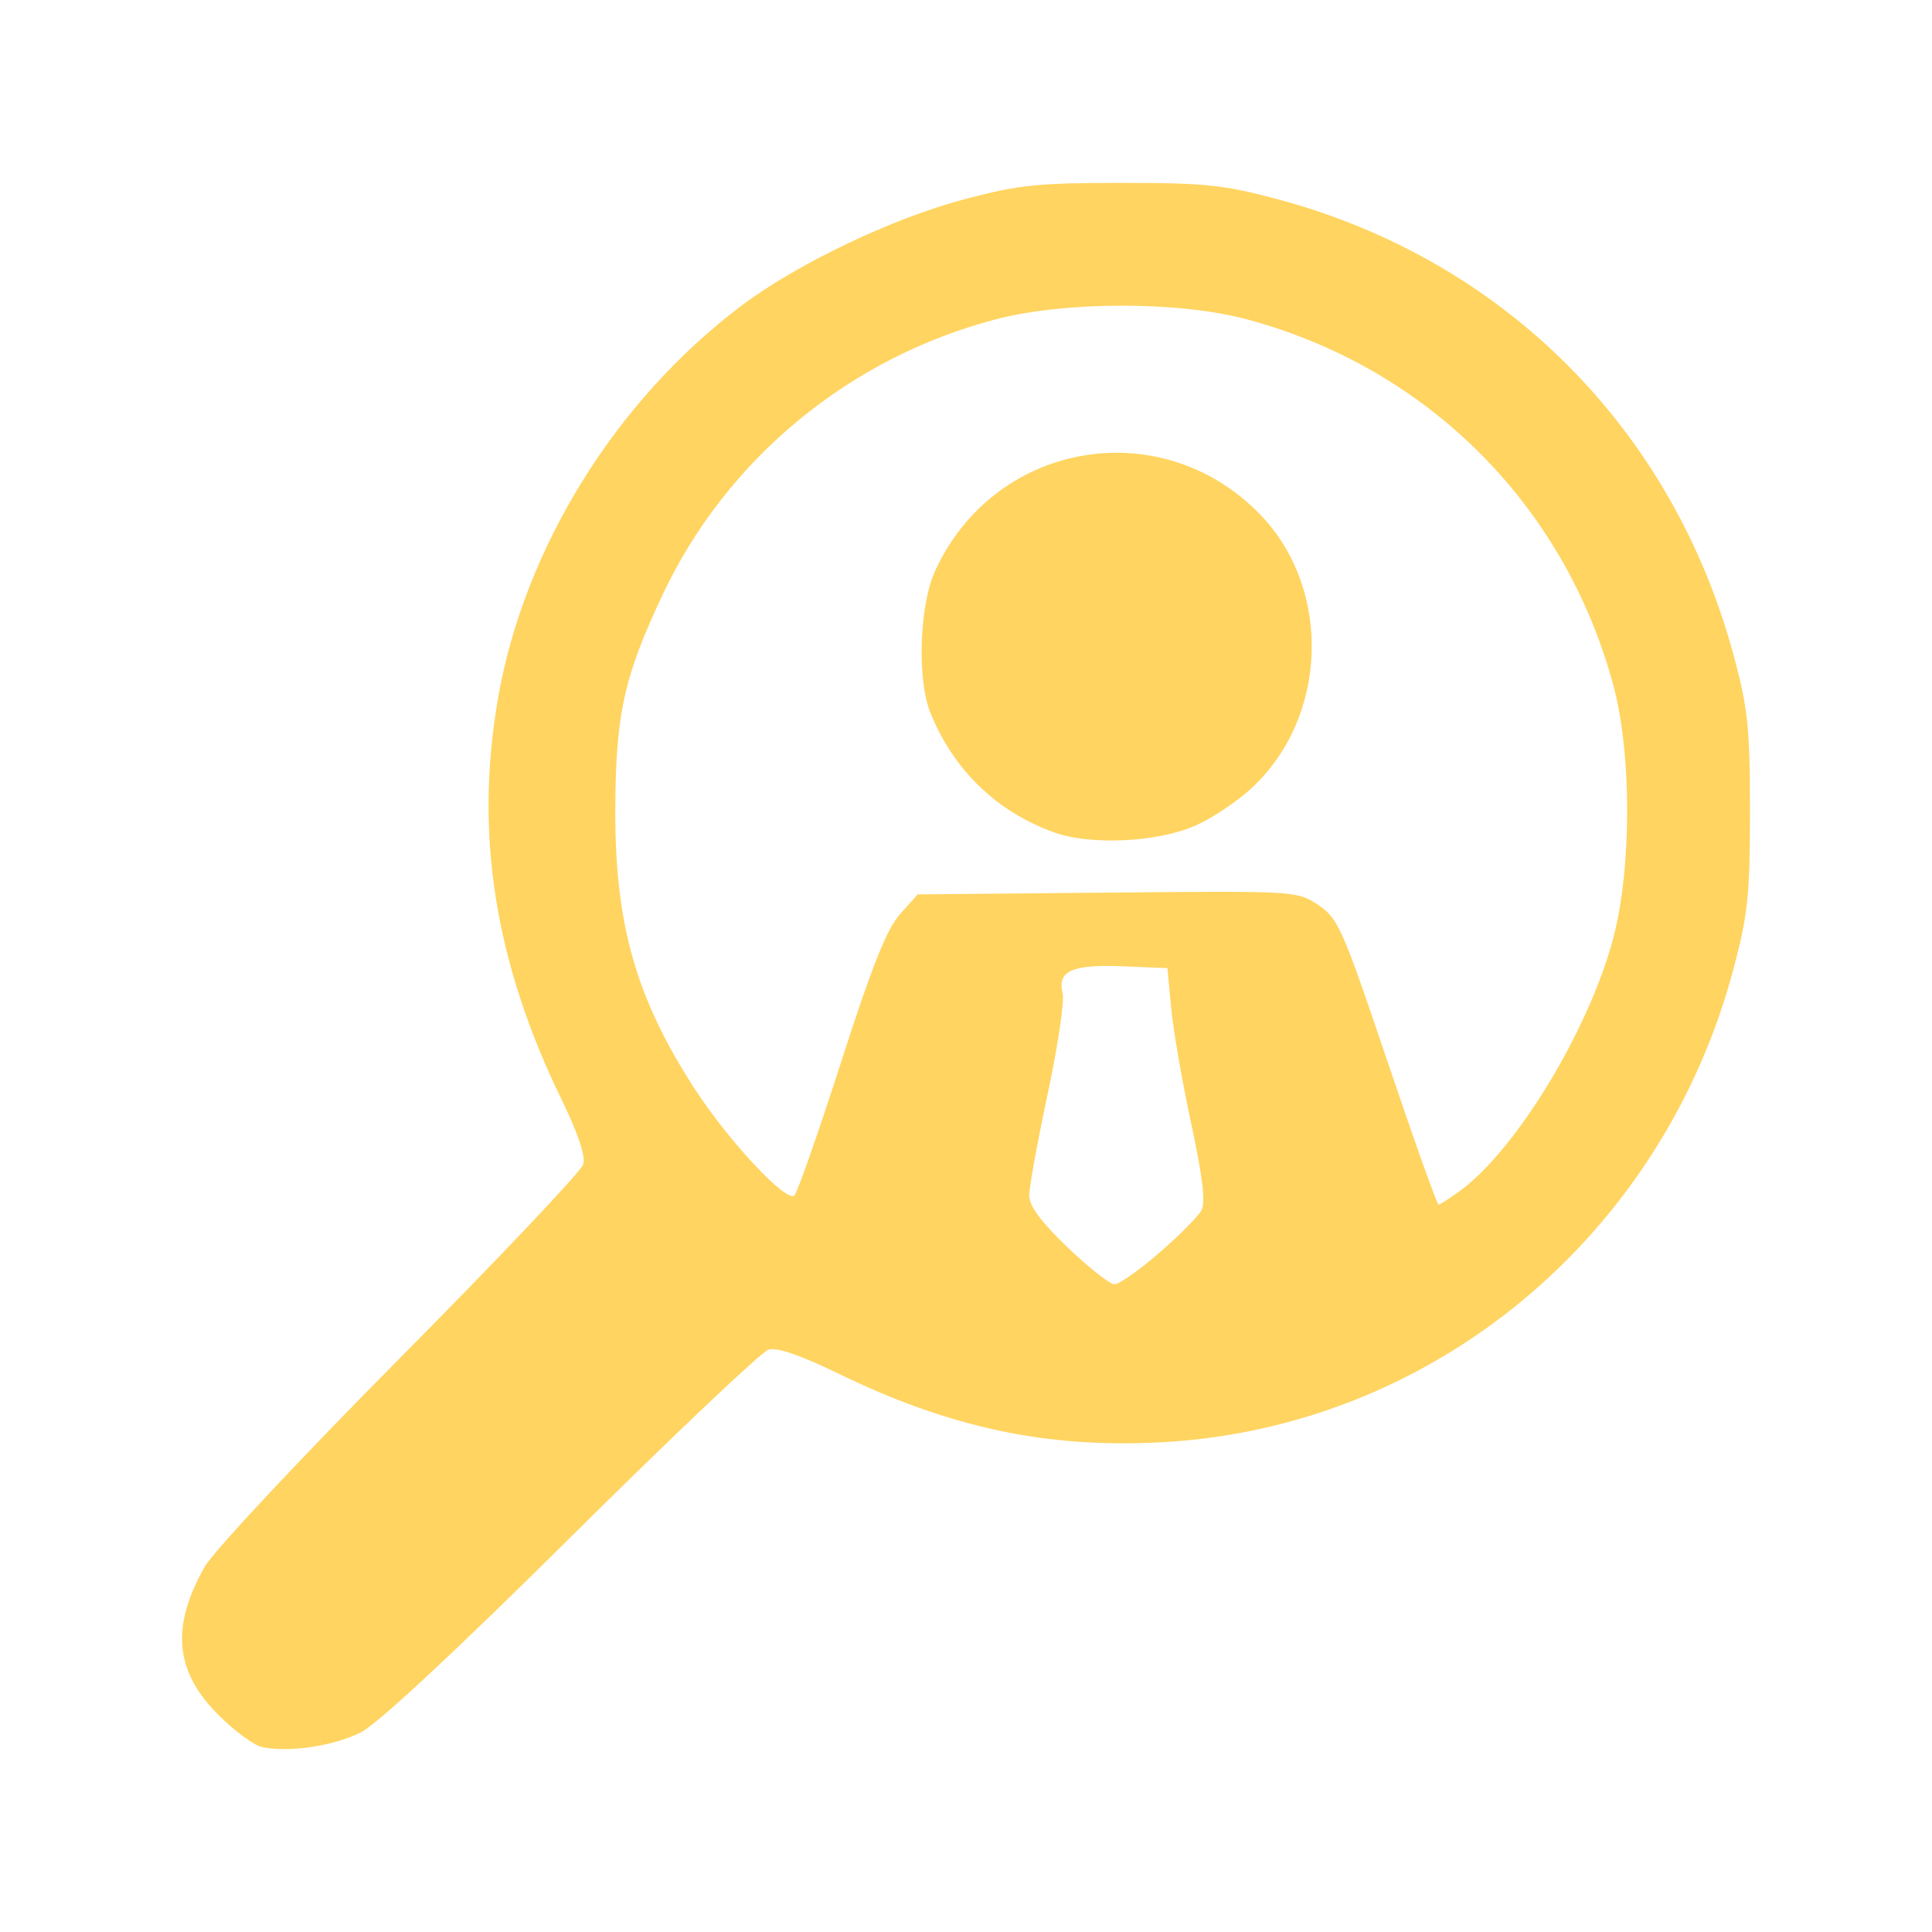
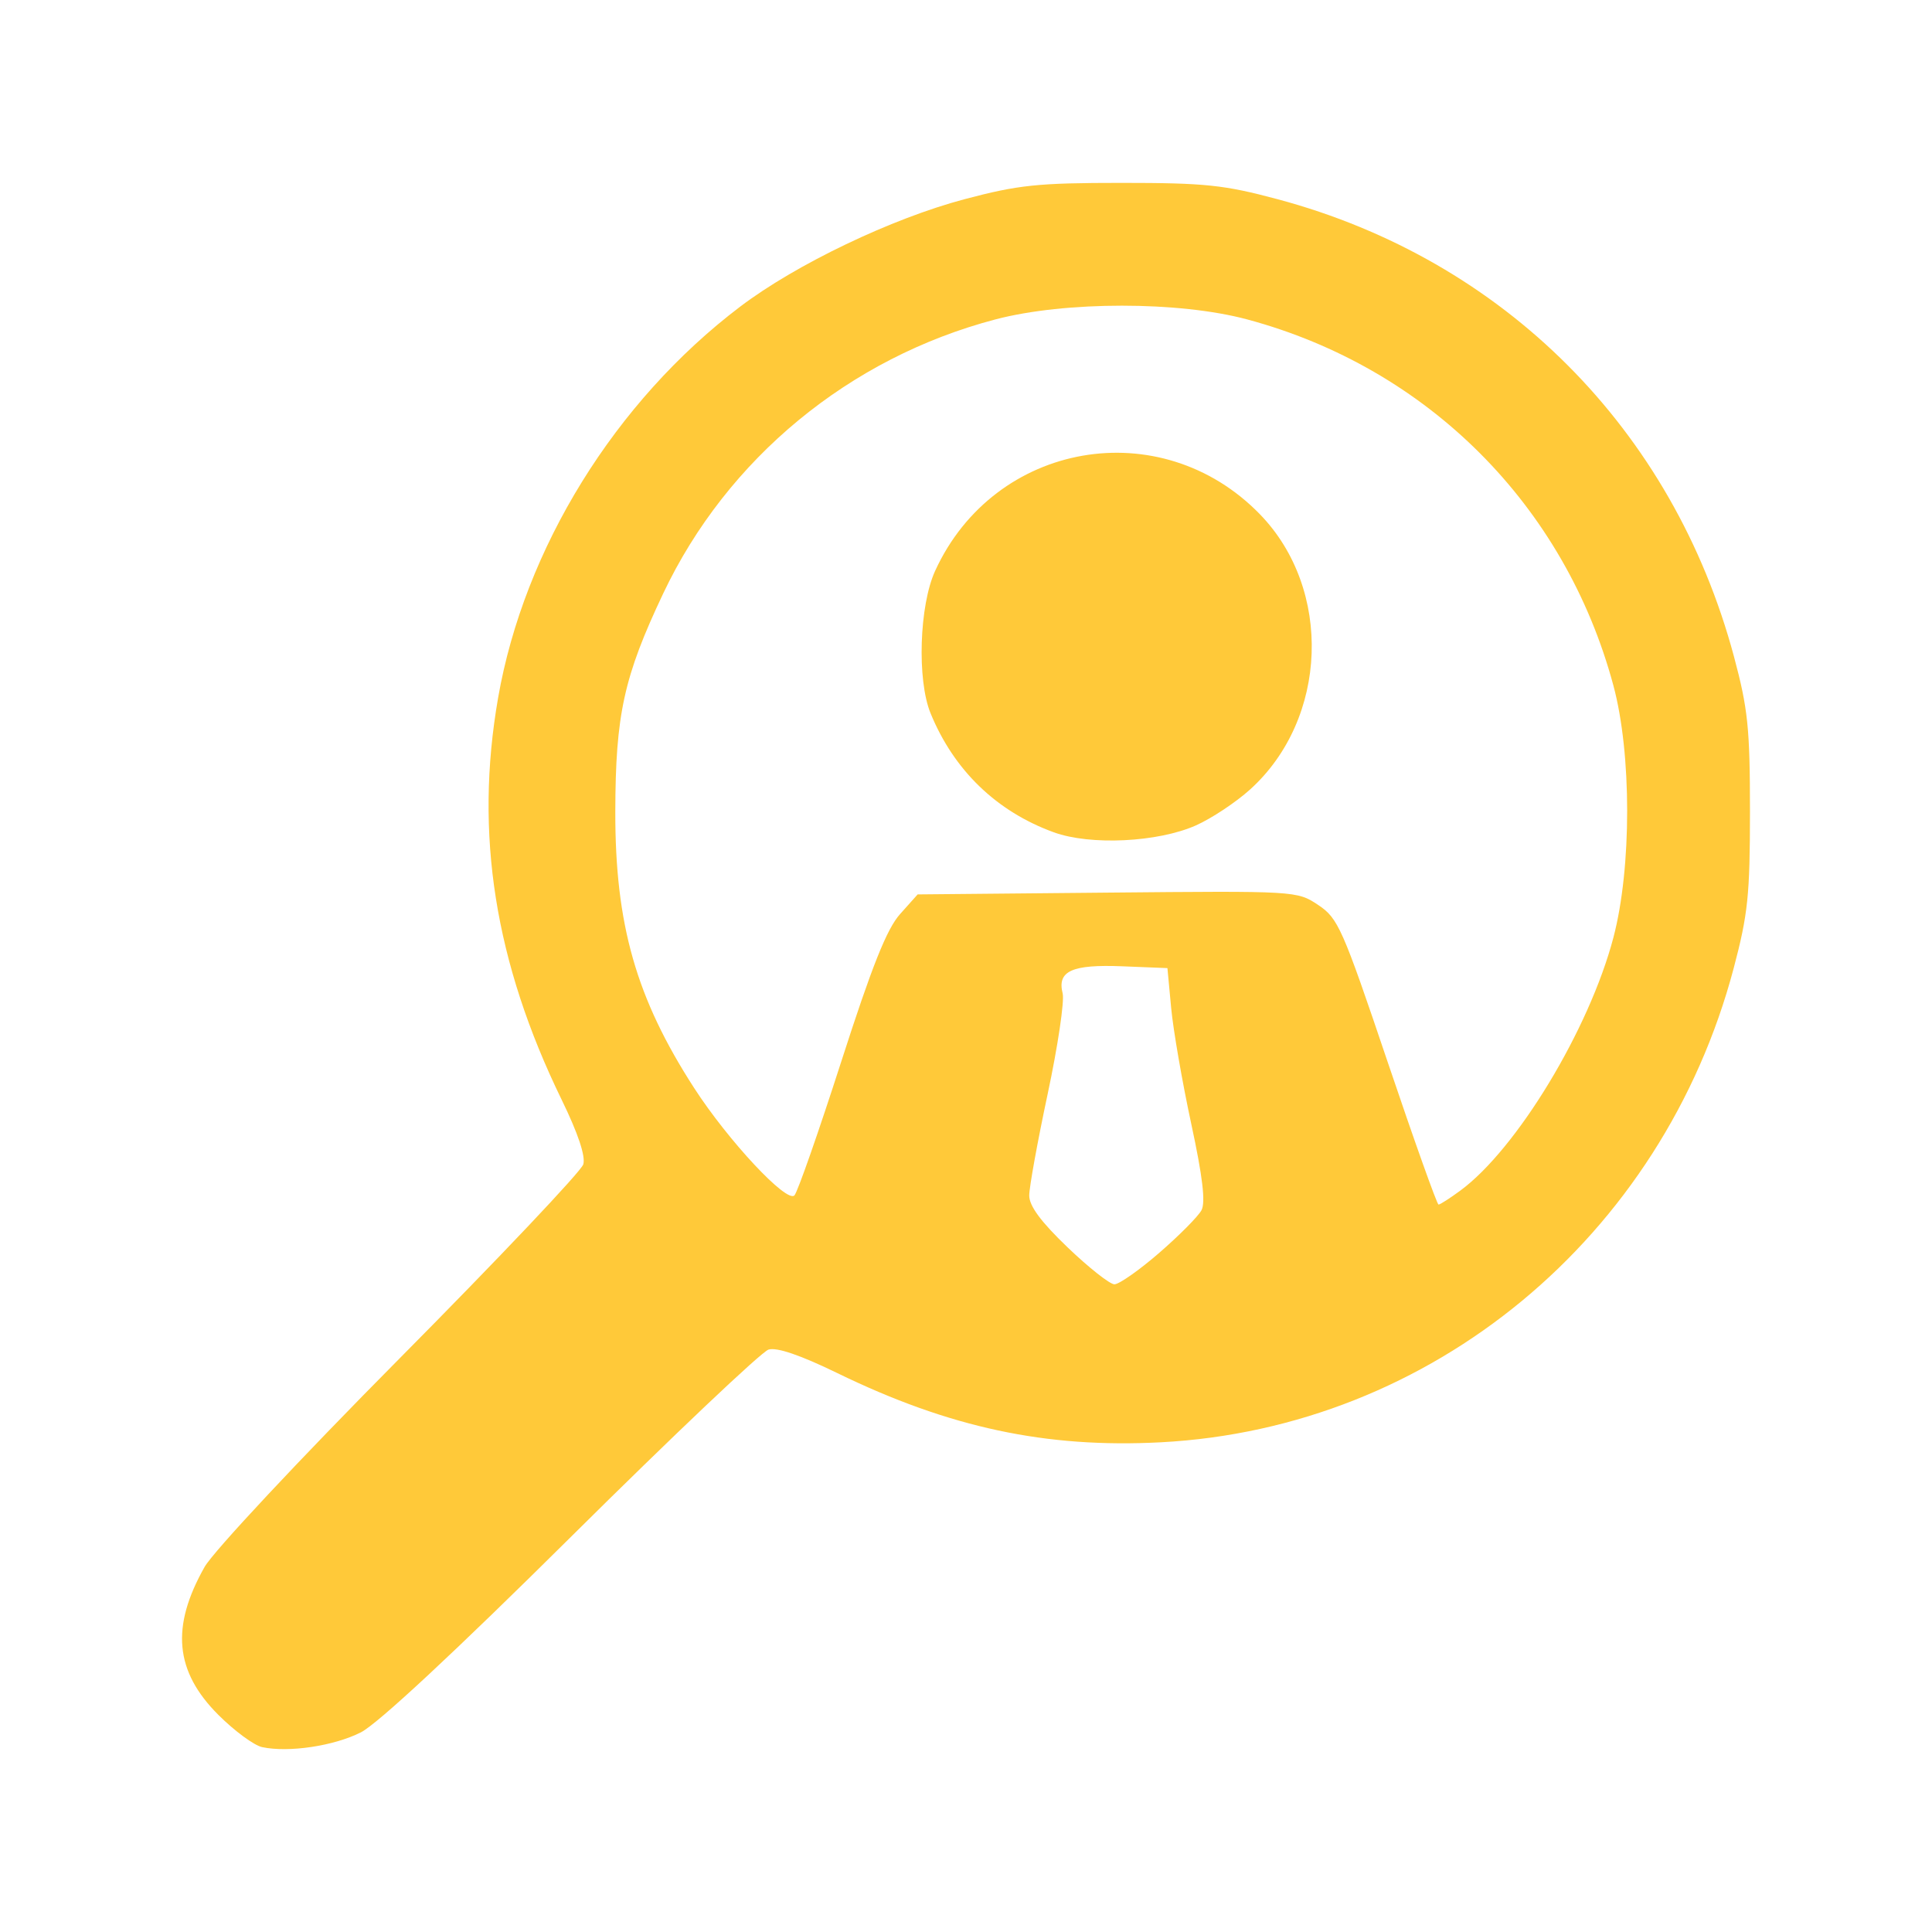
<svg xmlns="http://www.w3.org/2000/svg" width="100mm" height="100mm" viewBox="0 0 354.331 354.331" id="svg3379" version="1.1">
  <defs id="defs3381">
    <clipPath clipPathUnits="userSpaceOnUse" id="clipPath4259">
      <g transform="matrix(1.159499,0,0,1.159499,4.980362,703.0113)" id="g4261" style="fill:#3db39e;fill-opacity:1">
        <g id="g4263" style="fill:#3db39e;fill-opacity:1">
          <g id="g4265" style="fill:#3db39e;fill-opacity:1">
            <path d="m 45.432,35.049 c -0.008,0 -0.017,0 -0.025,0 -2.809,0 -5.451,1.095 -7.446,3.085 -2.017,2.012 -3.128,4.691 -3.128,7.543 l 0,159.365 c 0,5.844 4.773,10.61 10.641,10.625 24.738,0.059 66.184,5.215 94.776,35.136 l 0,-166.78 c 0,-1.981 -0.506,-3.842 -1.461,-5.382 C 115.322,40.849 70.226,35.107 45.432,35.049 Z" id="path4267" style="fill:#3db39e;fill-opacity:1" />
            <path d="m 262.167,205.042 0,-159.366 c 0,-2.852 -1.111,-5.531 -3.128,-7.543 -1.995,-1.99 -4.639,-3.085 -7.445,-3.085 -0.009,0 -0.018,0 -0.026,0 -24.793,0.059 -69.889,5.801 -93.357,43.593 -0.955,1.54 -1.46,3.401 -1.46,5.382 l 0,166.779 c 28.592,-29.921 70.038,-35.077 94.776,-35.136 5.867,-0.015 10.64,-4.781 10.64,-10.624 z" id="path4269" style="fill:#3db39e;fill-opacity:1" />
            <path d="m 286.373,71.801 -7.706,0 0,133.241 c 0,14.921 -12.157,27.088 -27.101,27.125 -20.983,0.05 -55.581,4.153 -80.084,27.344 42.378,-10.376 87.052,-3.631 112.512,2.171 3.179,0.724 6.464,-0.024 9.011,-2.054 2.538,-2.025 3.994,-5.052 3.994,-8.301 l 0,-168.9 C 297,76.568 292.232,71.801 286.373,71.801 Z" id="path4271" style="fill:#3db39e;fill-opacity:1" />
            <path d="m 18.332,205.042 0,-133.241 -7.706,0 C 4.768,71.801 0,76.568 0,82.427 l 0,168.897 c 0,3.25 1.456,6.276 3.994,8.301 2.545,2.029 5.827,2.78 9.011,2.054 25.46,-5.803 70.135,-12.547 112.511,-2.171 -24.502,-23.19 -59.1,-27.292 -80.083,-27.342 C 30.49,232.13 18.332,219.963 18.332,205.042 Z" id="path4273" style="fill:#3db39e;fill-opacity:1" />
          </g>
        </g>
      </g>
    </clipPath>
    <clipPath clipPathUnits="userSpaceOnUse" id="clipPath4341">
      <g transform="matrix(0.8687685,0,0,0.8687685,3.859062,701.8902)" id="g4343" style="fill:#3db39e;fill-opacity:1">
        <g id="g4345" style="fill:#3db39e;fill-opacity:1">
          <g id="g4347" style="fill:#3db39e;fill-opacity:1">
            <path d="m 225.092,276.586 c -7.101,4.355 -16.195,6.754 -25.607,6.754 -9.412,0 -18.506,-2.398 -25.607,-6.754 L 57.946,205.484 c 0,0 -10.464,-6.414 -10.464,8.116 0,16.5 0,66 0,66 0,0.66 0,3.973 0,5 0,37.402 68.053,77.723 152,77.723 83.947,0 152,-40.32 152,-77.723 0,-1.027 0,-4.34 0,-5 0,0 0,-52.502 0,-70.003 0,-11.663 -7.439,-5.964 -7.439,-5.964 l -118.951,72.953 z" id="path4349" style="fill:#3db39e;fill-opacity:1" />
            <path d="m 392.289,148.927 c 8.908,-5.463 8.908,-14.403 0,-19.867 L 215.681,40.745 c -8.908,-5.463 -23.485,-5.463 -32.393,0 L 6.681,129.06 c -8.908,5.463 -8.908,14.403 0,19.867 l 176.607,108.315 c 8.908,5.463 23.485,5.463 32.393,0" id="path4351" style="fill:#3db39e;fill-opacity:1" />
            <path d="m 384.985,309.475 c 0,-29.906 0,-119.625 0,-119.625 0,0 0.083,-5.666 -3.279,-3.795 -2.697,1.501 -9.308,5.186 -11.637,7.212 -2.689,2.337 -2.083,7.583 -2.083,7.583 0,0 0,81.469 0,108.625 0,1.542 -1.325,2.278 -1.957,2.65 -6.105,3.589 -10.21,10.214 -10.21,17.809 0,11.414 9.252,20.667 20.667,20.667 11.414,0 20.666,-9.253 20.666,-20.667 0,-7.624 -4.135,-14.27 -10.279,-17.85 -0.611,-0.356 -1.888,-1.068 -1.888,-2.609 z" id="path4353" style="fill:#3db39e;fill-opacity:1" />
          </g>
        </g>
      </g>
    </clipPath>
  </defs>
  <g id="layer1" transform="translate(0,-698.0315)">
-     <path style="fill:#ffd460;fill-opacity:1" d="m 48.079,1018.458 c -1.478,-0.313 -5.094,-2.977 -8.037,-5.919 -7.98,-7.981 -8.739,-16.126 -2.525,-27.122 1.6,-2.832 17.408,-19.736 35.817,-38.301 18.124,-18.278 33.262,-34.27 33.64,-35.538 0.444,-1.49 -0.954,-5.675 -3.953,-11.828 -12.291,-25.223 -16.02,-48.782 -11.671,-73.724 4.779,-27.403 21.473,-54.386 44.396,-71.755 10.26,-7.775 27.81,-16.176 41.188,-19.717 9.868,-2.612 13.43,-2.982 28.726,-2.982 15.344,0 18.817,0.363 28.646,2.994 41.514,11.111 72.538,42.205 83.711,83.898 2.559,9.55 2.93,13.143 2.93,28.394 0,15.296 -0.37,18.858 -2.982,28.726 -13.056,49.32 -55.396,84.364 -105.07,86.966 -21.067,1.103 -38.766,-2.683 -59.336,-12.695 -6.758,-3.289 -11.082,-4.767 -12.606,-4.309 -1.276,0.383 -17.527,15.783 -36.114,34.221 -21.36,21.188 -35.585,34.429 -38.66,35.984 -4.943,2.5 -13.228,3.74 -18.099,2.708 z M 212.585,927.822 c 3.667,-3.177 7.162,-6.699 7.765,-7.827 0.776,-1.45 0.223,-6.114 -1.886,-15.909 -1.641,-7.622 -3.292,-17.153 -3.67,-21.18 l -0.686,-7.322 -8.271,-0.333 c -9.259,-0.373 -11.978,0.862 -10.946,4.973 0.353,1.405 -0.882,9.698 -2.744,18.429 -1.862,8.731 -3.385,17.119 -3.385,18.639 0,1.92 2.15,4.824 7.041,9.511 3.872,3.711 7.732,6.758 8.577,6.772 0.845,0.013 4.537,-2.575 8.204,-5.752 z m 55.199,-11.403 c 10.39,-7.624 23.696,-29.609 28.124,-46.468 3.358,-12.785 3.354,-33.682 -0.008,-46.187 -8.893,-33.068 -34.079,-58.254 -67.147,-67.146 -12.505,-3.363 -33.402,-3.367 -46.187,-0.008 -26.796,7.039 -49.214,25.53 -60.929,50.257 -7.218,15.235 -8.754,22.223 -8.789,39.991 -0.042,20.713 3.822,34.261 14.464,50.722 6.248,9.664 17.002,21.174 18.391,19.685 0.578,-0.62 4.441,-11.662 8.585,-24.538 5.633,-17.505 8.351,-24.326 10.772,-27.036 l 3.238,-3.625 34.782,-0.327 c 34.687,-0.326 34.793,-0.32 38.677,2.267 3.657,2.435 4.435,4.193 12.733,28.771 4.861,14.397 9.064,26.177 9.339,26.177 0.276,0 2.055,-1.141 3.955,-2.535 z m -74.509,-65.74 c -10.507,-3.818 -18.34,-11.384 -22.615,-21.846 -2.502,-6.124 -2.061,-19.757 0.846,-26.108 10.879,-23.767 41.383,-29.085 59.559,-10.383 13.378,13.765 12.528,37.54 -1.805,50.489 -2.606,2.354 -7.081,5.319 -9.944,6.589 -6.991,3.1 -19.334,3.697 -26.041,1.259 z" id="path4435" />
+     <path style="fill:#ffc939;fill-opacity:1" d="m 48.079,1018.458 c -1.478,-0.313 -5.094,-2.977 -8.037,-5.919 -7.98,-7.981 -8.739,-16.126 -2.525,-27.122 1.6,-2.832 17.408,-19.736 35.817,-38.301 18.124,-18.278 33.262,-34.27 33.64,-35.538 0.444,-1.49 -0.954,-5.675 -3.953,-11.828 -12.291,-25.223 -16.02,-48.782 -11.671,-73.724 4.779,-27.403 21.473,-54.386 44.396,-71.755 10.26,-7.775 27.81,-16.176 41.188,-19.717 9.868,-2.612 13.43,-2.982 28.726,-2.982 15.344,0 18.817,0.363 28.646,2.994 41.514,11.111 72.538,42.205 83.711,83.898 2.559,9.55 2.93,13.143 2.93,28.394 0,15.296 -0.37,18.858 -2.982,28.726 -13.056,49.32 -55.396,84.364 -105.07,86.966 -21.067,1.103 -38.766,-2.683 -59.336,-12.695 -6.758,-3.289 -11.082,-4.767 -12.606,-4.309 -1.276,0.383 -17.527,15.783 -36.114,34.221 -21.36,21.188 -35.585,34.429 -38.66,35.984 -4.943,2.5 -13.228,3.74 -18.099,2.708 z M 212.585,927.822 c 3.667,-3.177 7.162,-6.699 7.765,-7.827 0.776,-1.45 0.223,-6.114 -1.886,-15.909 -1.641,-7.622 -3.292,-17.153 -3.67,-21.18 l -0.686,-7.322 -8.271,-0.333 c -9.259,-0.373 -11.978,0.862 -10.946,4.973 0.353,1.405 -0.882,9.698 -2.744,18.429 -1.862,8.731 -3.385,17.119 -3.385,18.639 0,1.92 2.15,4.824 7.041,9.511 3.872,3.711 7.732,6.758 8.577,6.772 0.845,0.013 4.537,-2.575 8.204,-5.752 z m 55.199,-11.403 c 10.39,-7.624 23.696,-29.609 28.124,-46.468 3.358,-12.785 3.354,-33.682 -0.008,-46.187 -8.893,-33.068 -34.079,-58.254 -67.147,-67.146 -12.505,-3.363 -33.402,-3.367 -46.187,-0.008 -26.796,7.039 -49.214,25.53 -60.929,50.257 -7.218,15.235 -8.754,22.223 -8.789,39.991 -0.042,20.713 3.822,34.261 14.464,50.722 6.248,9.664 17.002,21.174 18.391,19.685 0.578,-0.62 4.441,-11.662 8.585,-24.538 5.633,-17.505 8.351,-24.326 10.772,-27.036 l 3.238,-3.625 34.782,-0.327 c 34.687,-0.326 34.793,-0.32 38.677,2.267 3.657,2.435 4.435,4.193 12.733,28.771 4.861,14.397 9.064,26.177 9.339,26.177 0.276,0 2.055,-1.141 3.955,-2.535 z m -74.509,-65.74 c -10.507,-3.818 -18.34,-11.384 -22.615,-21.846 -2.502,-6.124 -2.061,-19.757 0.846,-26.108 10.879,-23.767 41.383,-29.085 59.559,-10.383 13.378,13.765 12.528,37.54 -1.805,50.489 -2.606,2.354 -7.081,5.319 -9.944,6.589 -6.991,3.1 -19.334,3.697 -26.041,1.259 z" id="path4435" />
  </g>
</svg>
